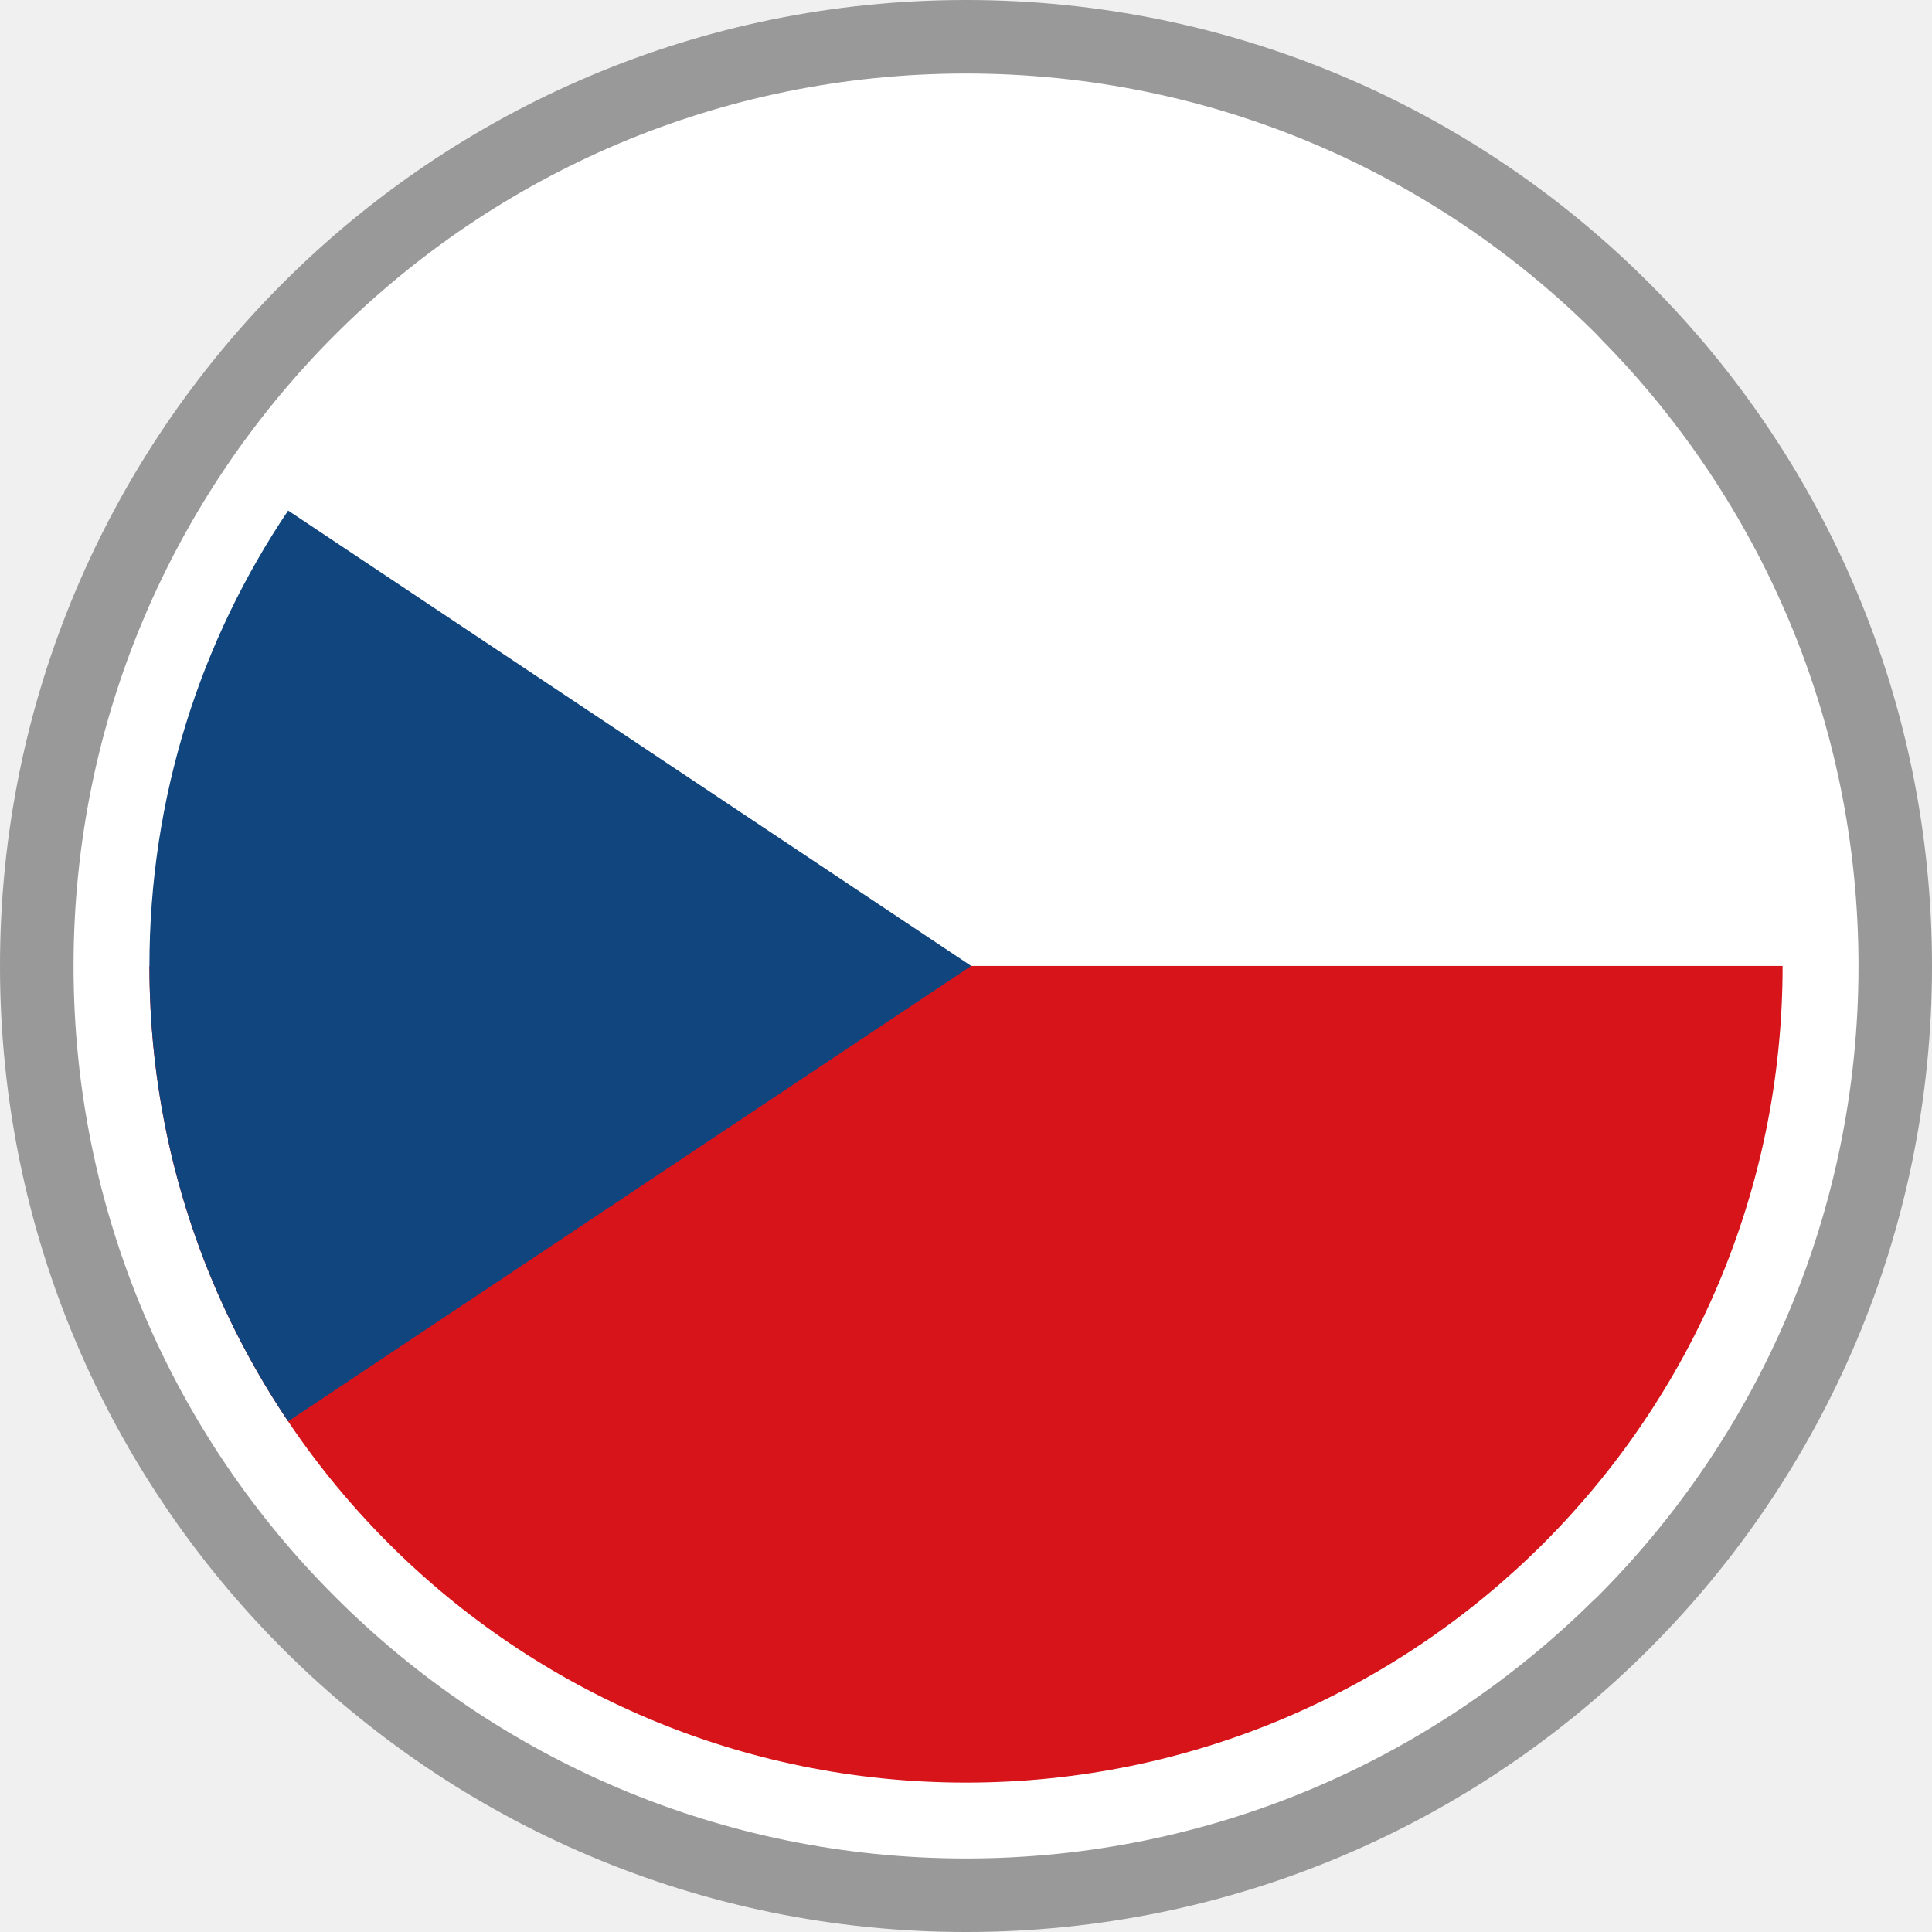
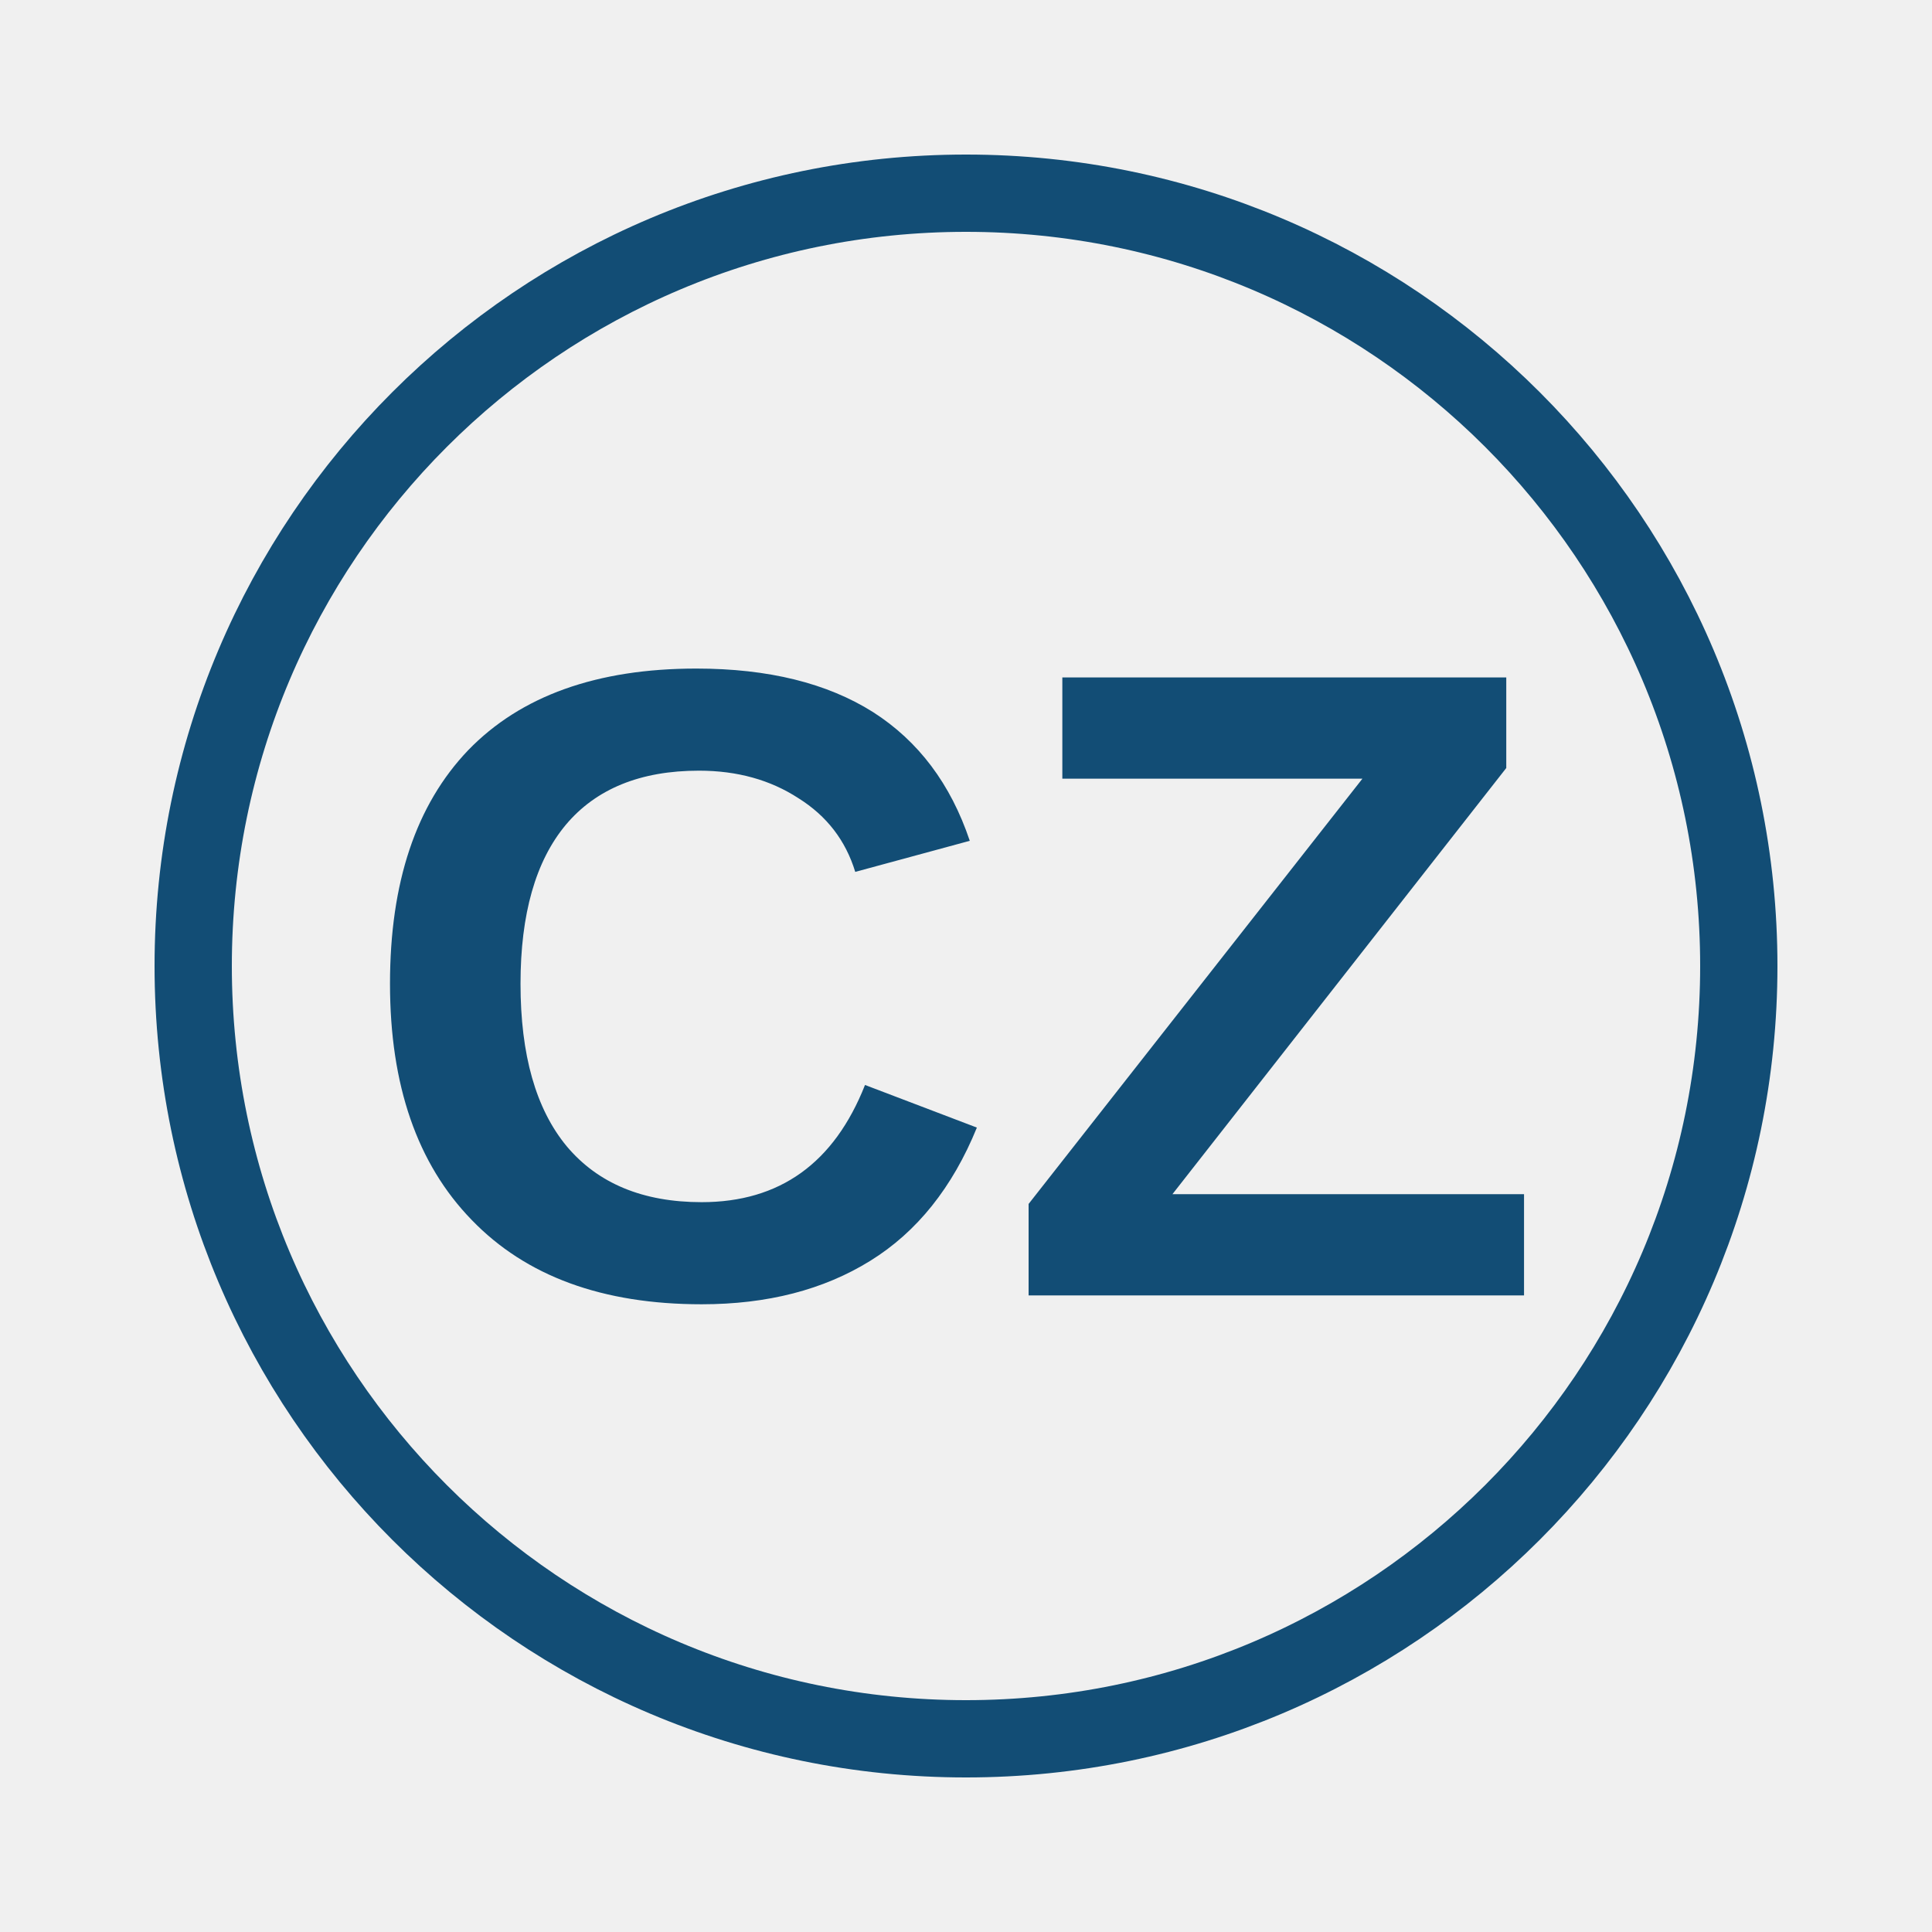
- <svg xmlns="http://www.w3.org/2000/svg" shape-rendering="geometricPrecision" text-rendering="geometricPrecision" image-rendering="optimizeQuality" fill-rule="evenodd" clip-rule="evenodd" viewBox="0 0 512 512">
-   <g fill-rule="nonzero">
-     <path fill="#999" d="M256 0c70.68 0 134.69 28.66 181.01 74.99C483.34 121.31 512 185.32 512 256c0 70.68-28.66 134.69-74.99 181.01C390.69 483.34 326.68 512 256 512c-70.68 0-134.69-28.66-181.01-74.99C28.66 390.69 0 326.68 0 256c0-70.68 28.66-134.69 74.99-181.01C121.31 28.66 185.32 0 256 0z" />
-     <path fill="#fff" d="M256 19.48c65.3 0 124.46 26.48 167.25 69.27l1.09 1.18c42.14 42.71 68.18 101.37 68.18 166.06 0 65.31-26.5 124.46-69.29 167.25l-1.18 1.09c-42.73 42.16-101.4 68.19-166.05 68.19-65.23 0-124.37-26.51-167.18-69.33-42.84-42.74-69.33-101.89-69.33-167.2 0-65.31 26.48-124.45 69.27-167.24C131.55 45.96 190.7 19.48 256 19.48z" />
-     <path fill="#D7141A" d="M472.41 255.99c0 119.52-96.89 216.42-216.41 216.42-119.51 0-216.4-96.9-216.4-216.42h432.81z" />
-     <path fill="#11457E" d="M257.38 255.99 76.36 135.3c-23.22 34.48-36.76 76-36.76 120.69s13.56 86.2 36.76 120.69l181.02-120.69z" />
-   </g>
+ <svg xmlns="http://www.w3.org/2000/svg" viewBox="0 0 500 500" width="500" height="500">
+   <text style="fill: rgb(18, 77, 117); font-family: Arial, sans-serif; font-size: 15.8px; font-weight: 700; white-space: pre;" x="129.224" y="145.795" transform="matrix(14.7059, 0, 0, 14.70579, -1808.825, -1808.811)">CZ</text>
+   <ellipse style="fill: none; stroke: rgb(18, 77, 117); stroke-width: 20px;" cx="250" cy="250" rx="200" ry="200" />
</svg>
